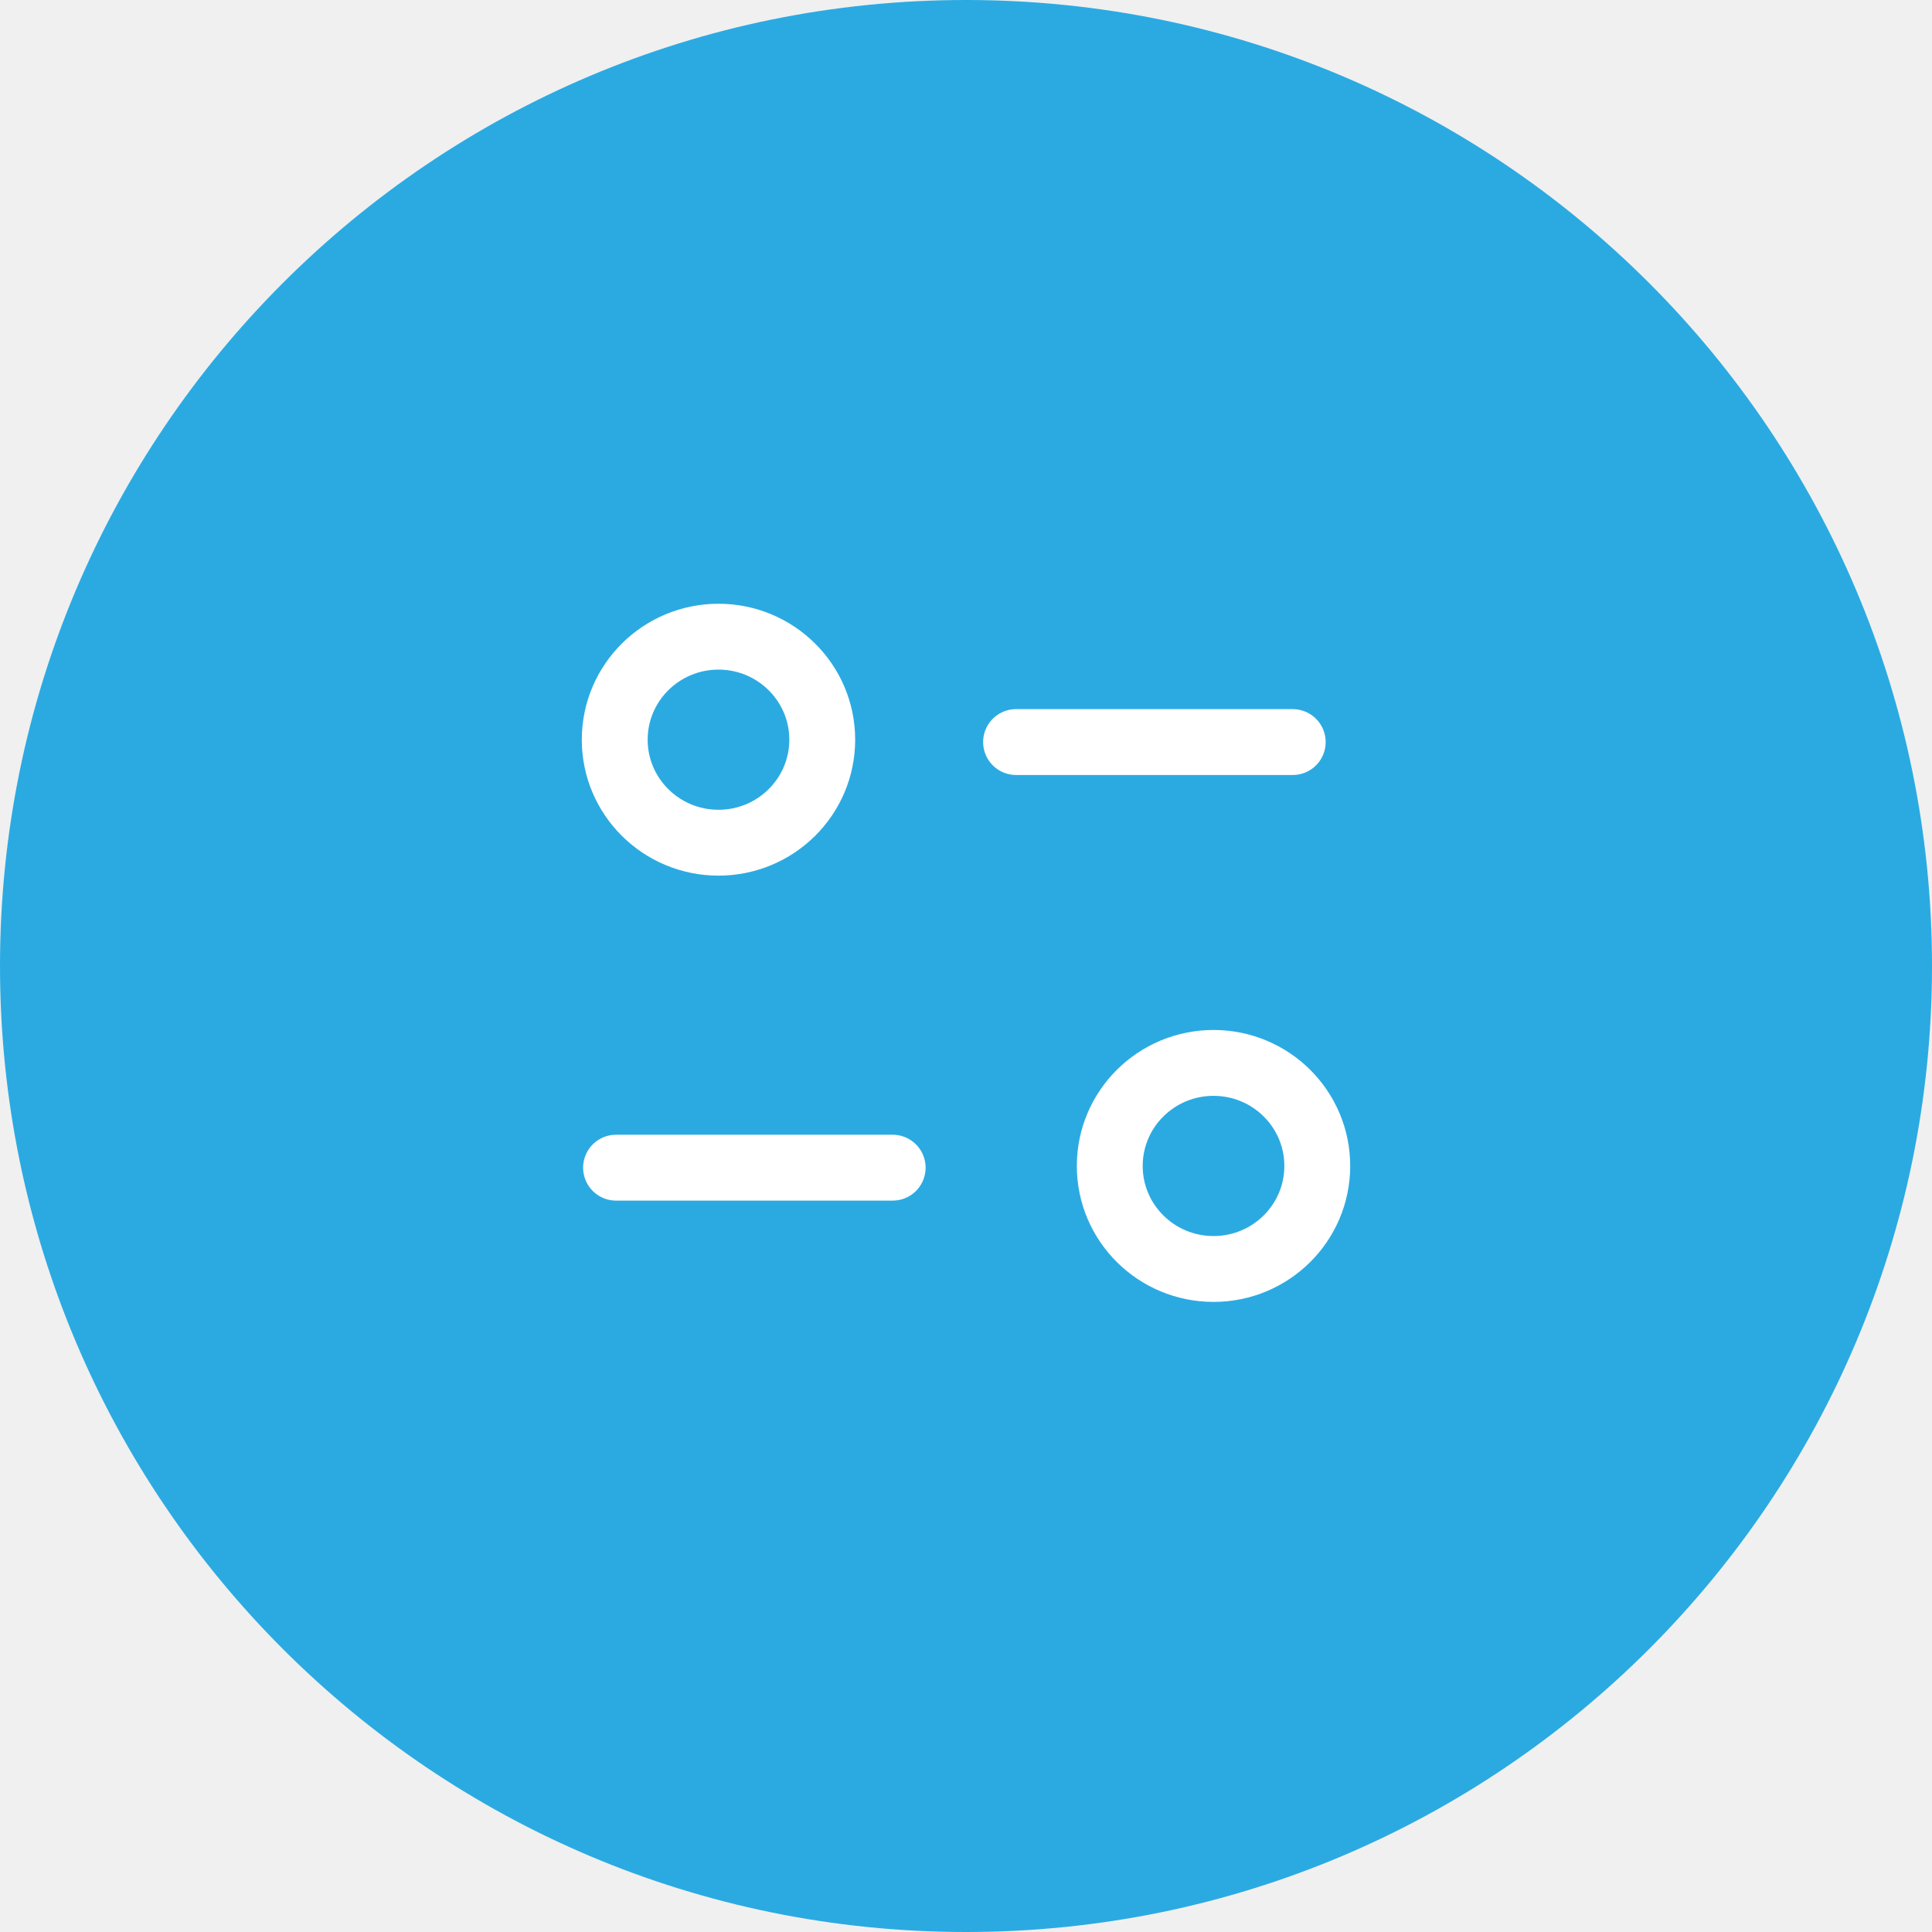
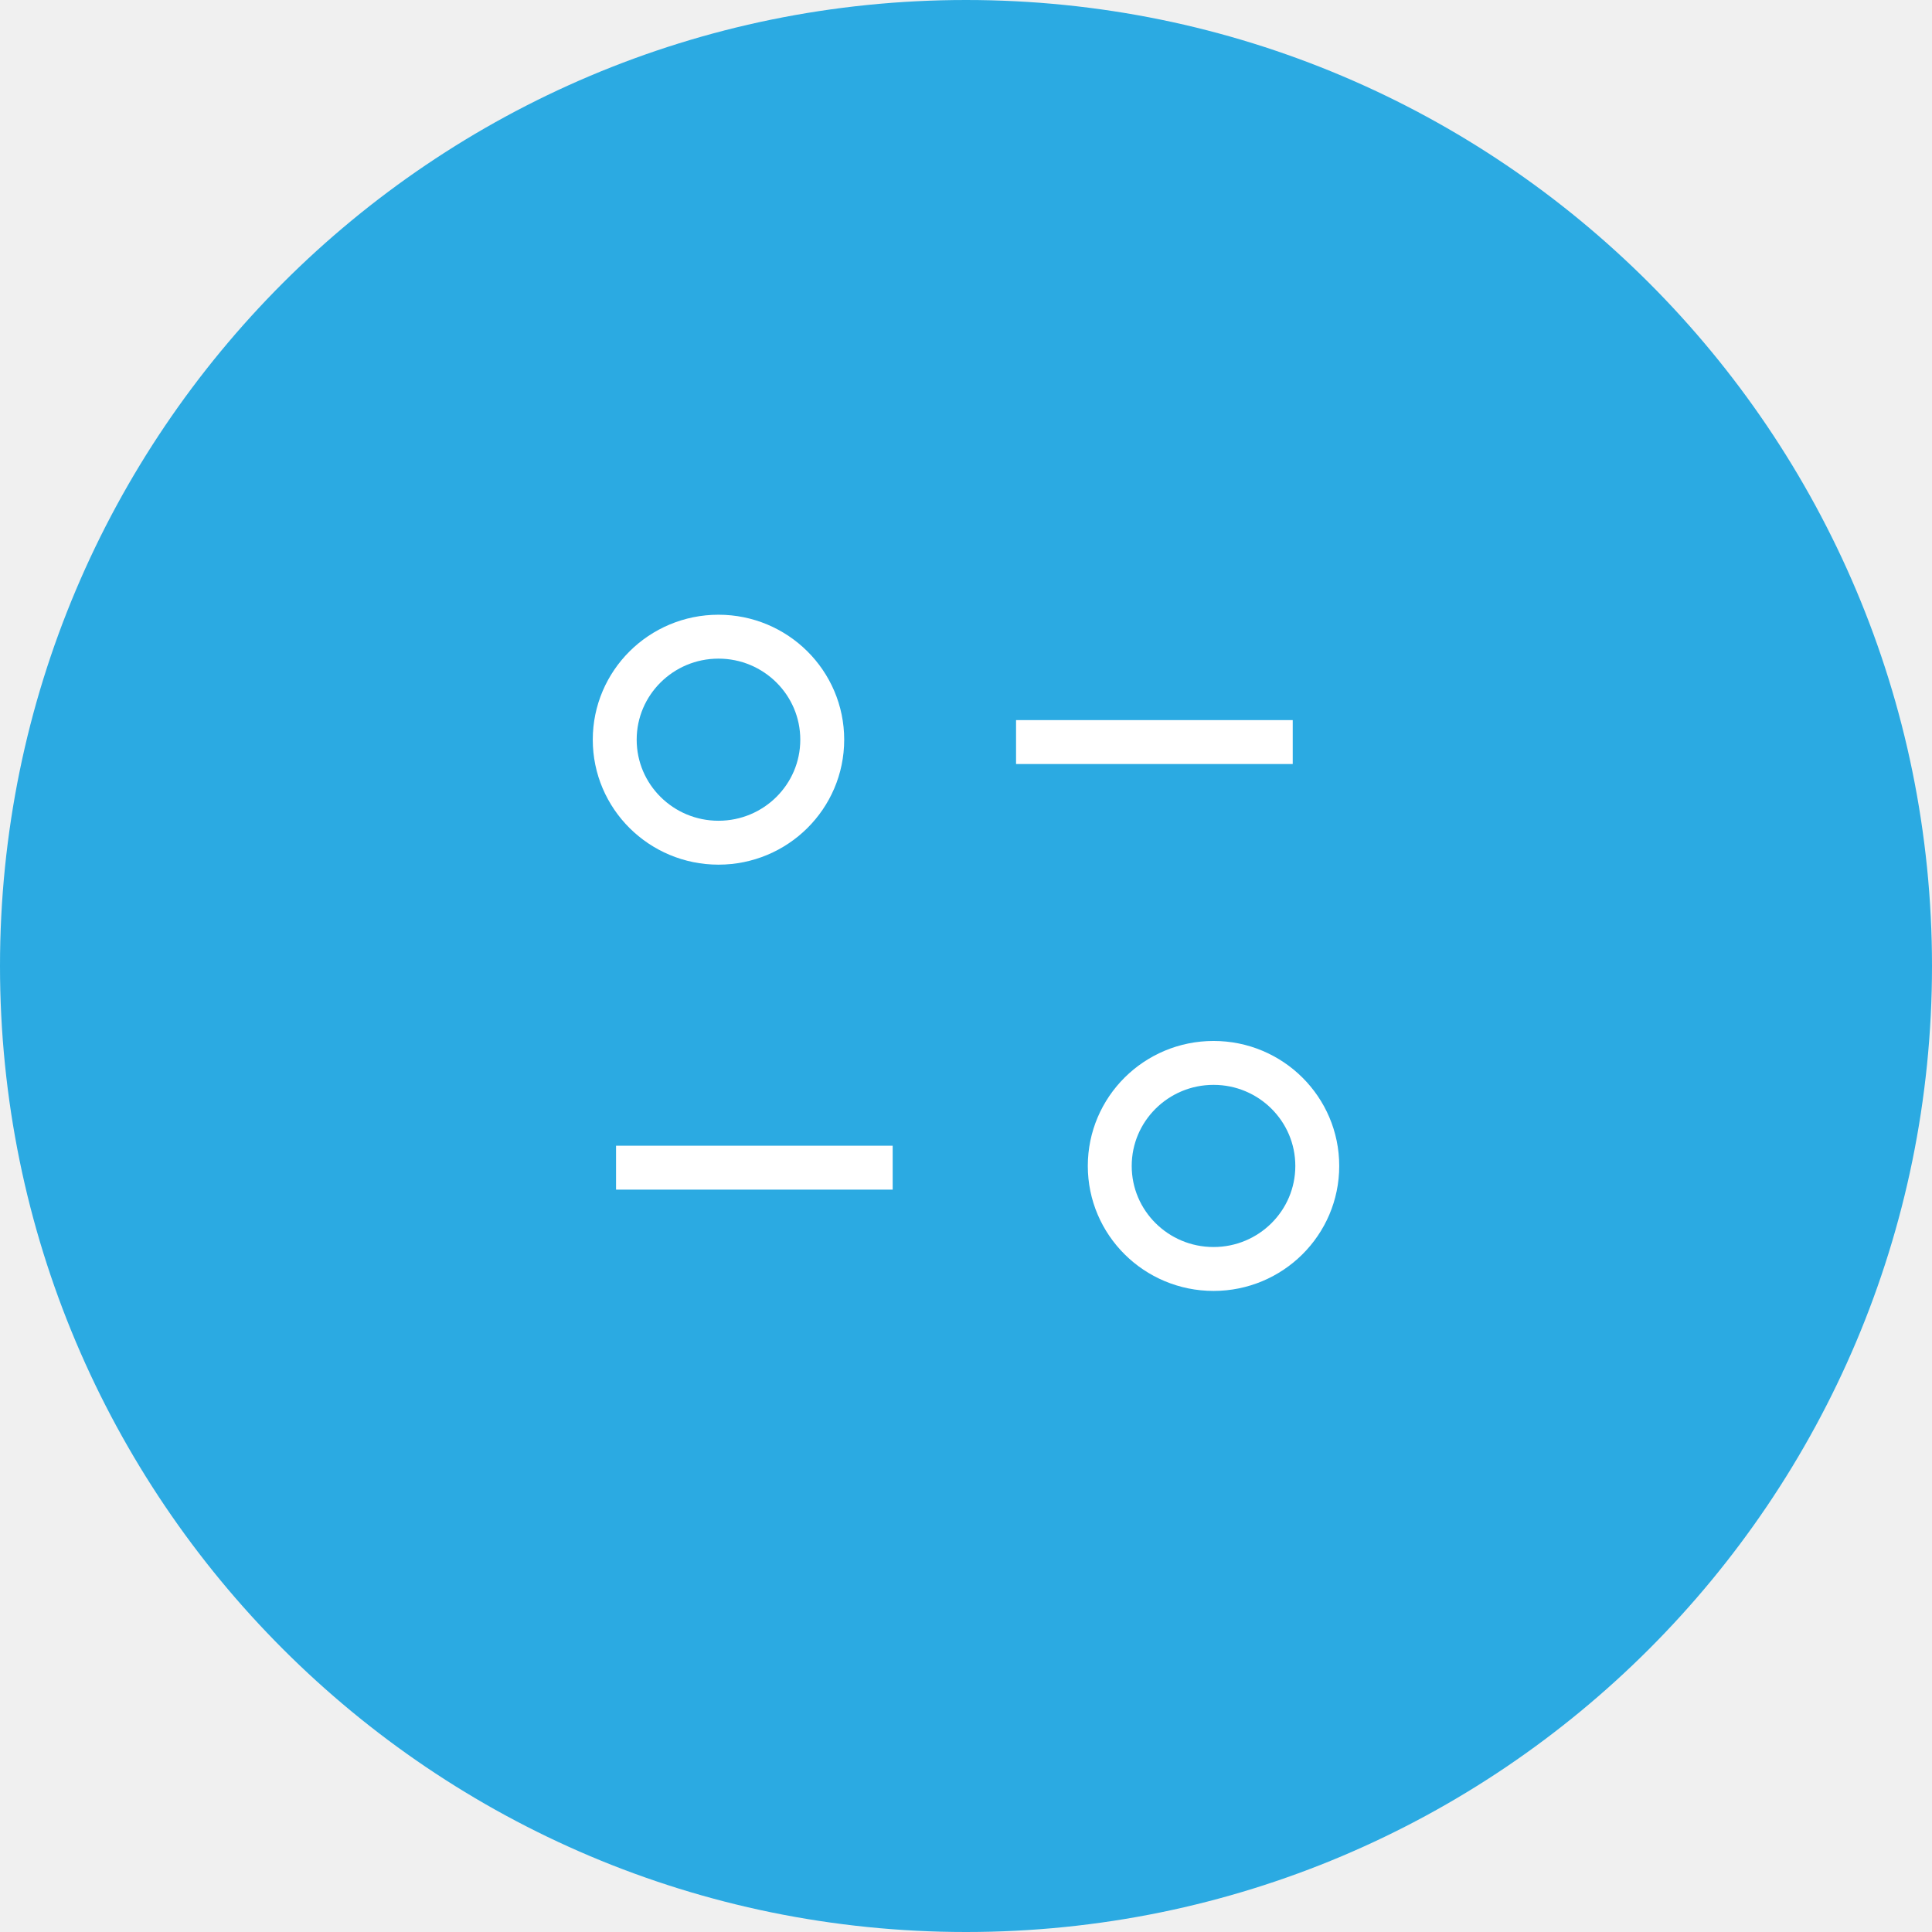
<svg xmlns="http://www.w3.org/2000/svg" width="44" height="44" viewBox="0 0 44 44" fill="none">
  <rect width="44" height="44" rx="22" fill="#2BAAE2" />
-   <path d="M20.33 26.593H14.03" stroke="white" stroke-width="1.5" stroke-linecap="round" stroke-linejoin="round" />
-   <path d="M23.14 16.9H29.441" stroke="white" stroke-width="1.5" stroke-linecap="round" stroke-linejoin="round" />
-   <path fill-rule="evenodd" clip-rule="evenodd" d="M18.726 16.846C18.726 15.551 17.668 14.5 16.363 14.5C15.058 14.5 14 15.551 14 16.846C14 18.142 15.058 19.192 16.363 19.192C17.668 19.192 18.726 18.142 18.726 16.846Z" stroke="white" stroke-width="1.5" stroke-linecap="round" stroke-linejoin="round" />
-   <path fill-rule="evenodd" clip-rule="evenodd" d="M30 26.554C30 25.258 28.943 24.207 27.638 24.207C26.332 24.207 25.274 25.258 25.274 26.554C25.274 27.849 26.332 28.9 27.638 28.9C28.943 28.9 30 27.849 30 26.554Z" stroke="white" stroke-width="1.5" stroke-linecap="round" stroke-linejoin="round" />
+   <path d="M20.33 26.593H14.03" stroke="white" strokeWidth="1.5" strokeLinecap="round" strokeLinejoin="round" />
+   <path d="M23.14 16.9H29.441" stroke="white" strokeWidth="1.5" strokeLinecap="round" strokeLinejoin="round" />
+   <path fillRule="evenodd" clipRule="evenodd" d="M18.726 16.846C18.726 15.551 17.668 14.5 16.363 14.5C15.058 14.5 14 15.551 14 16.846C14 18.142 15.058 19.192 16.363 19.192C17.668 19.192 18.726 18.142 18.726 16.846Z" stroke="white" strokeWidth="1.5" strokeLinecap="round" strokeLinejoin="round" />
+   <path fillRule="evenodd" clipRule="evenodd" d="M30 26.554C30 25.258 28.943 24.207 27.638 24.207C26.332 24.207 25.274 25.258 25.274 26.554C25.274 27.849 26.332 28.9 27.638 28.9C28.943 28.9 30 27.849 30 26.554Z" stroke="white" strokeWidth="1.5" strokeLinecap="round" strokeLinejoin="round" />
</svg>
